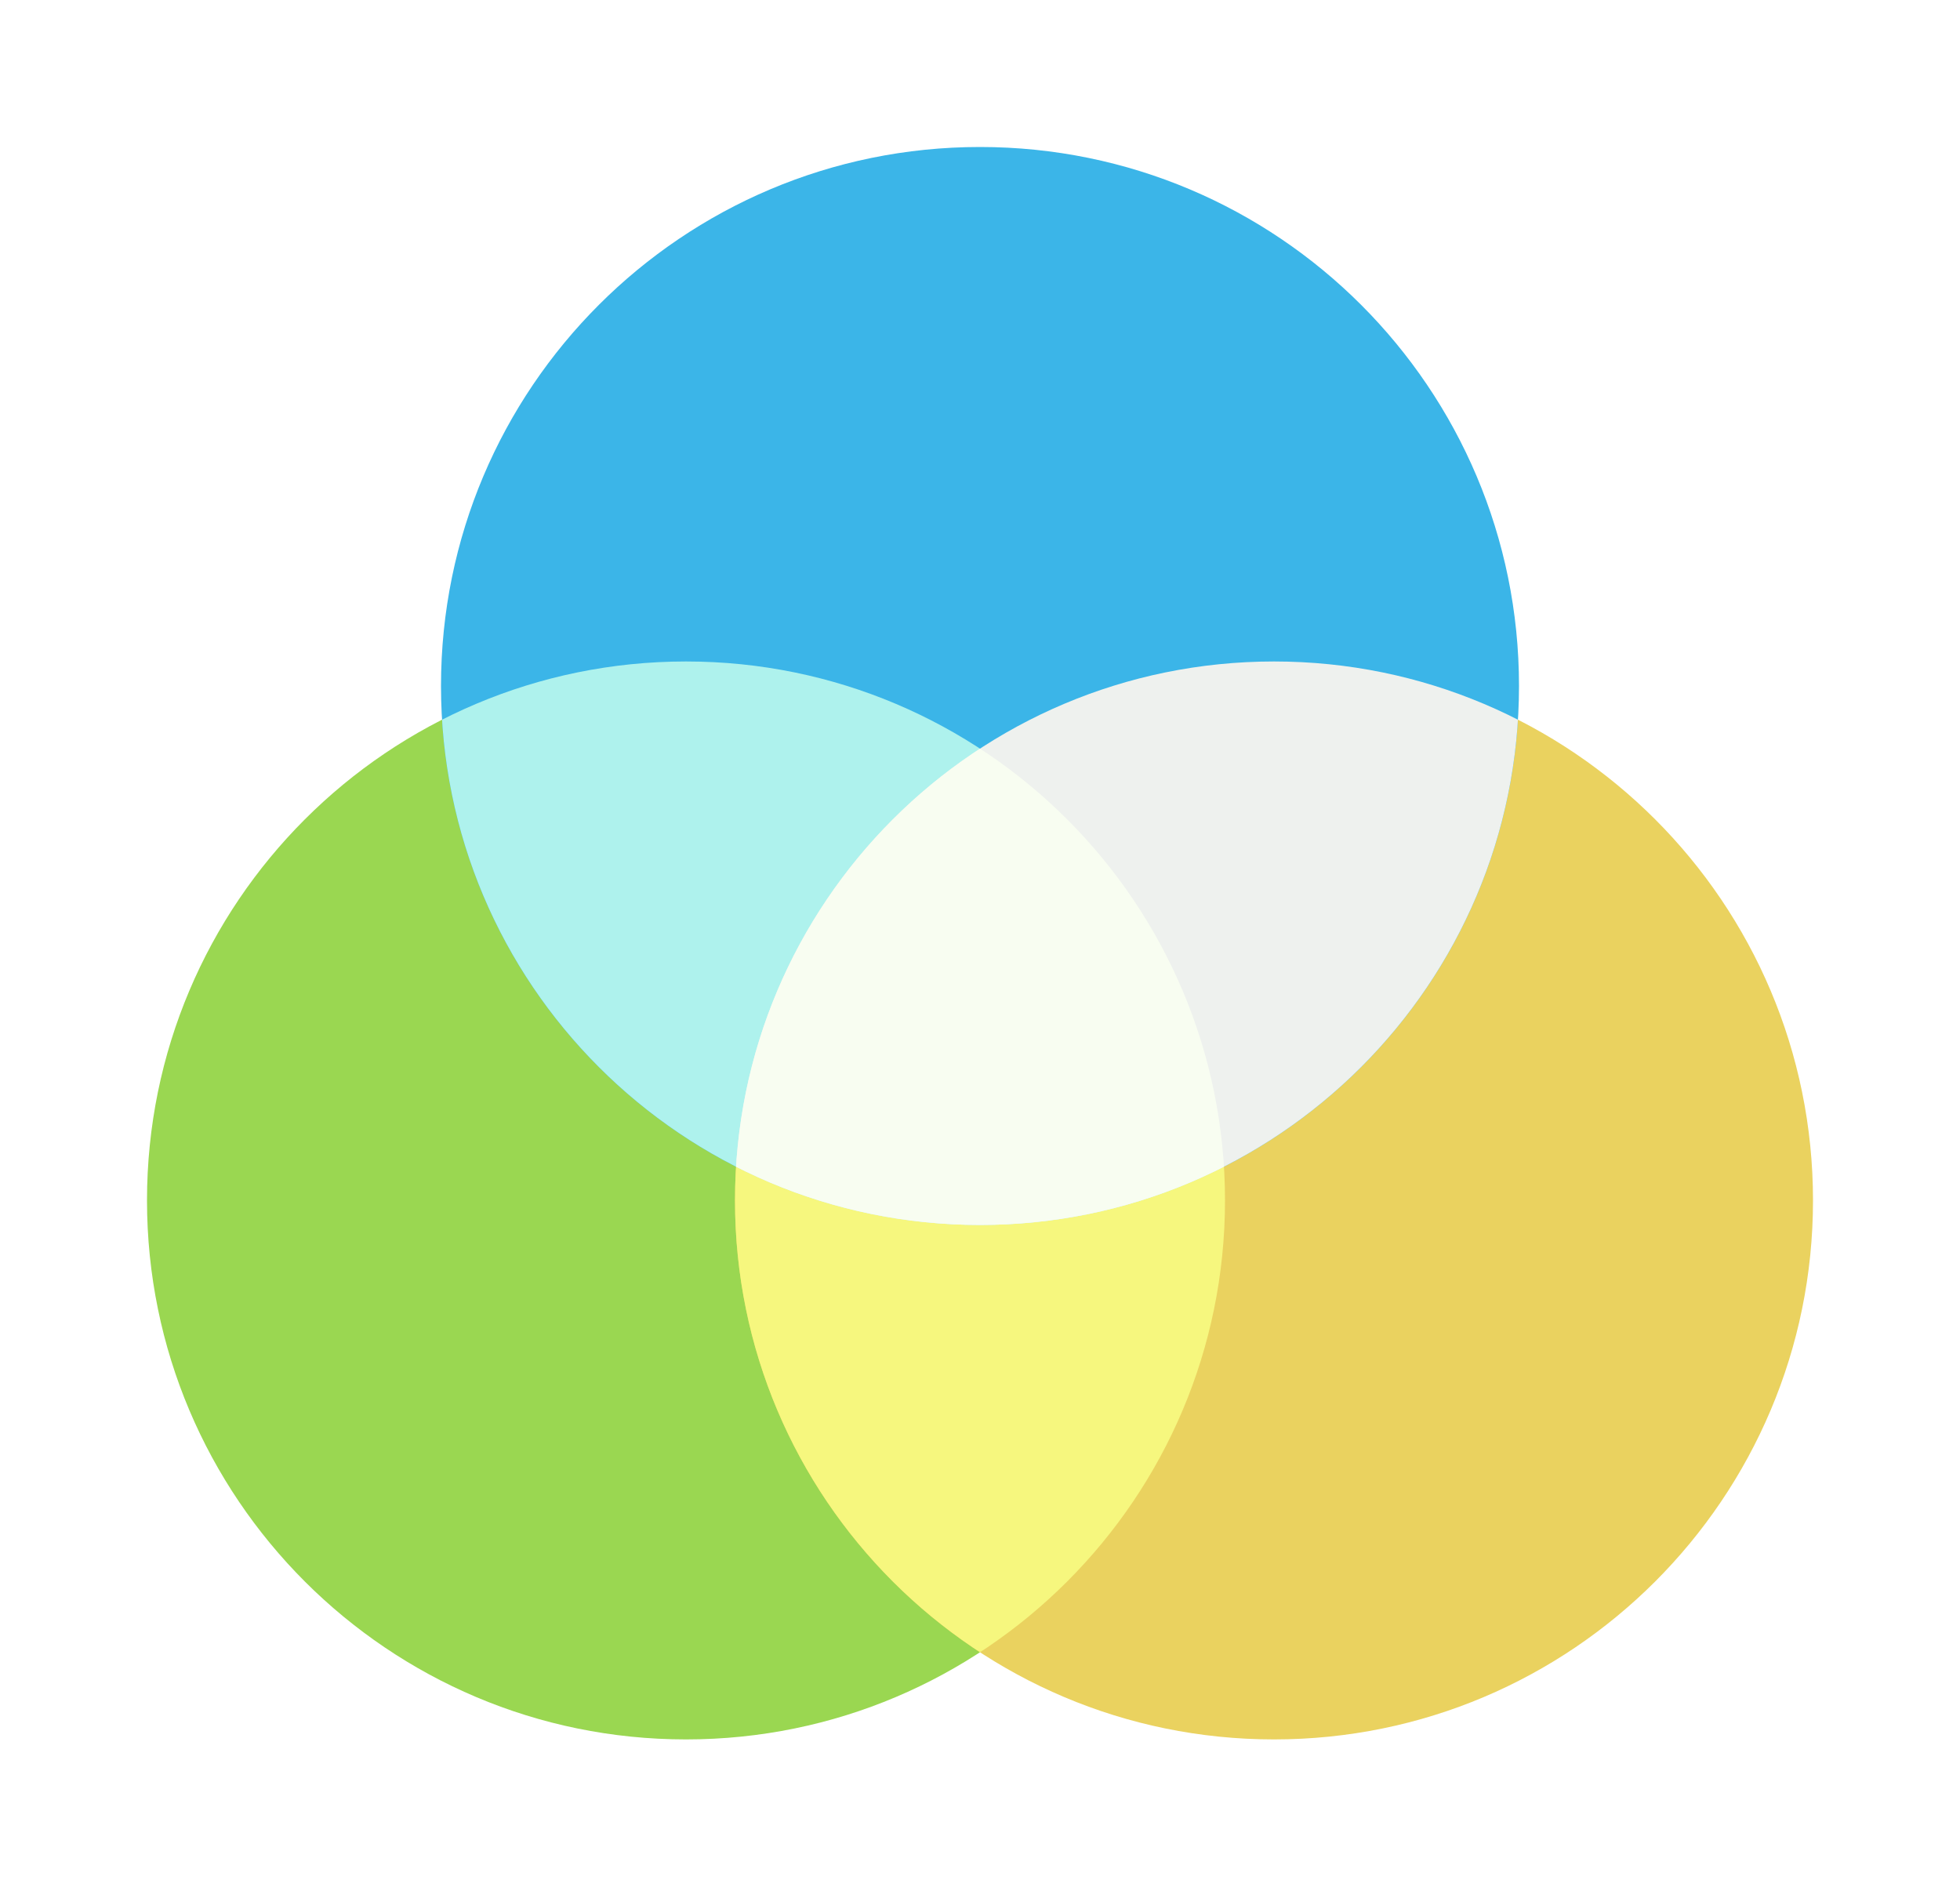
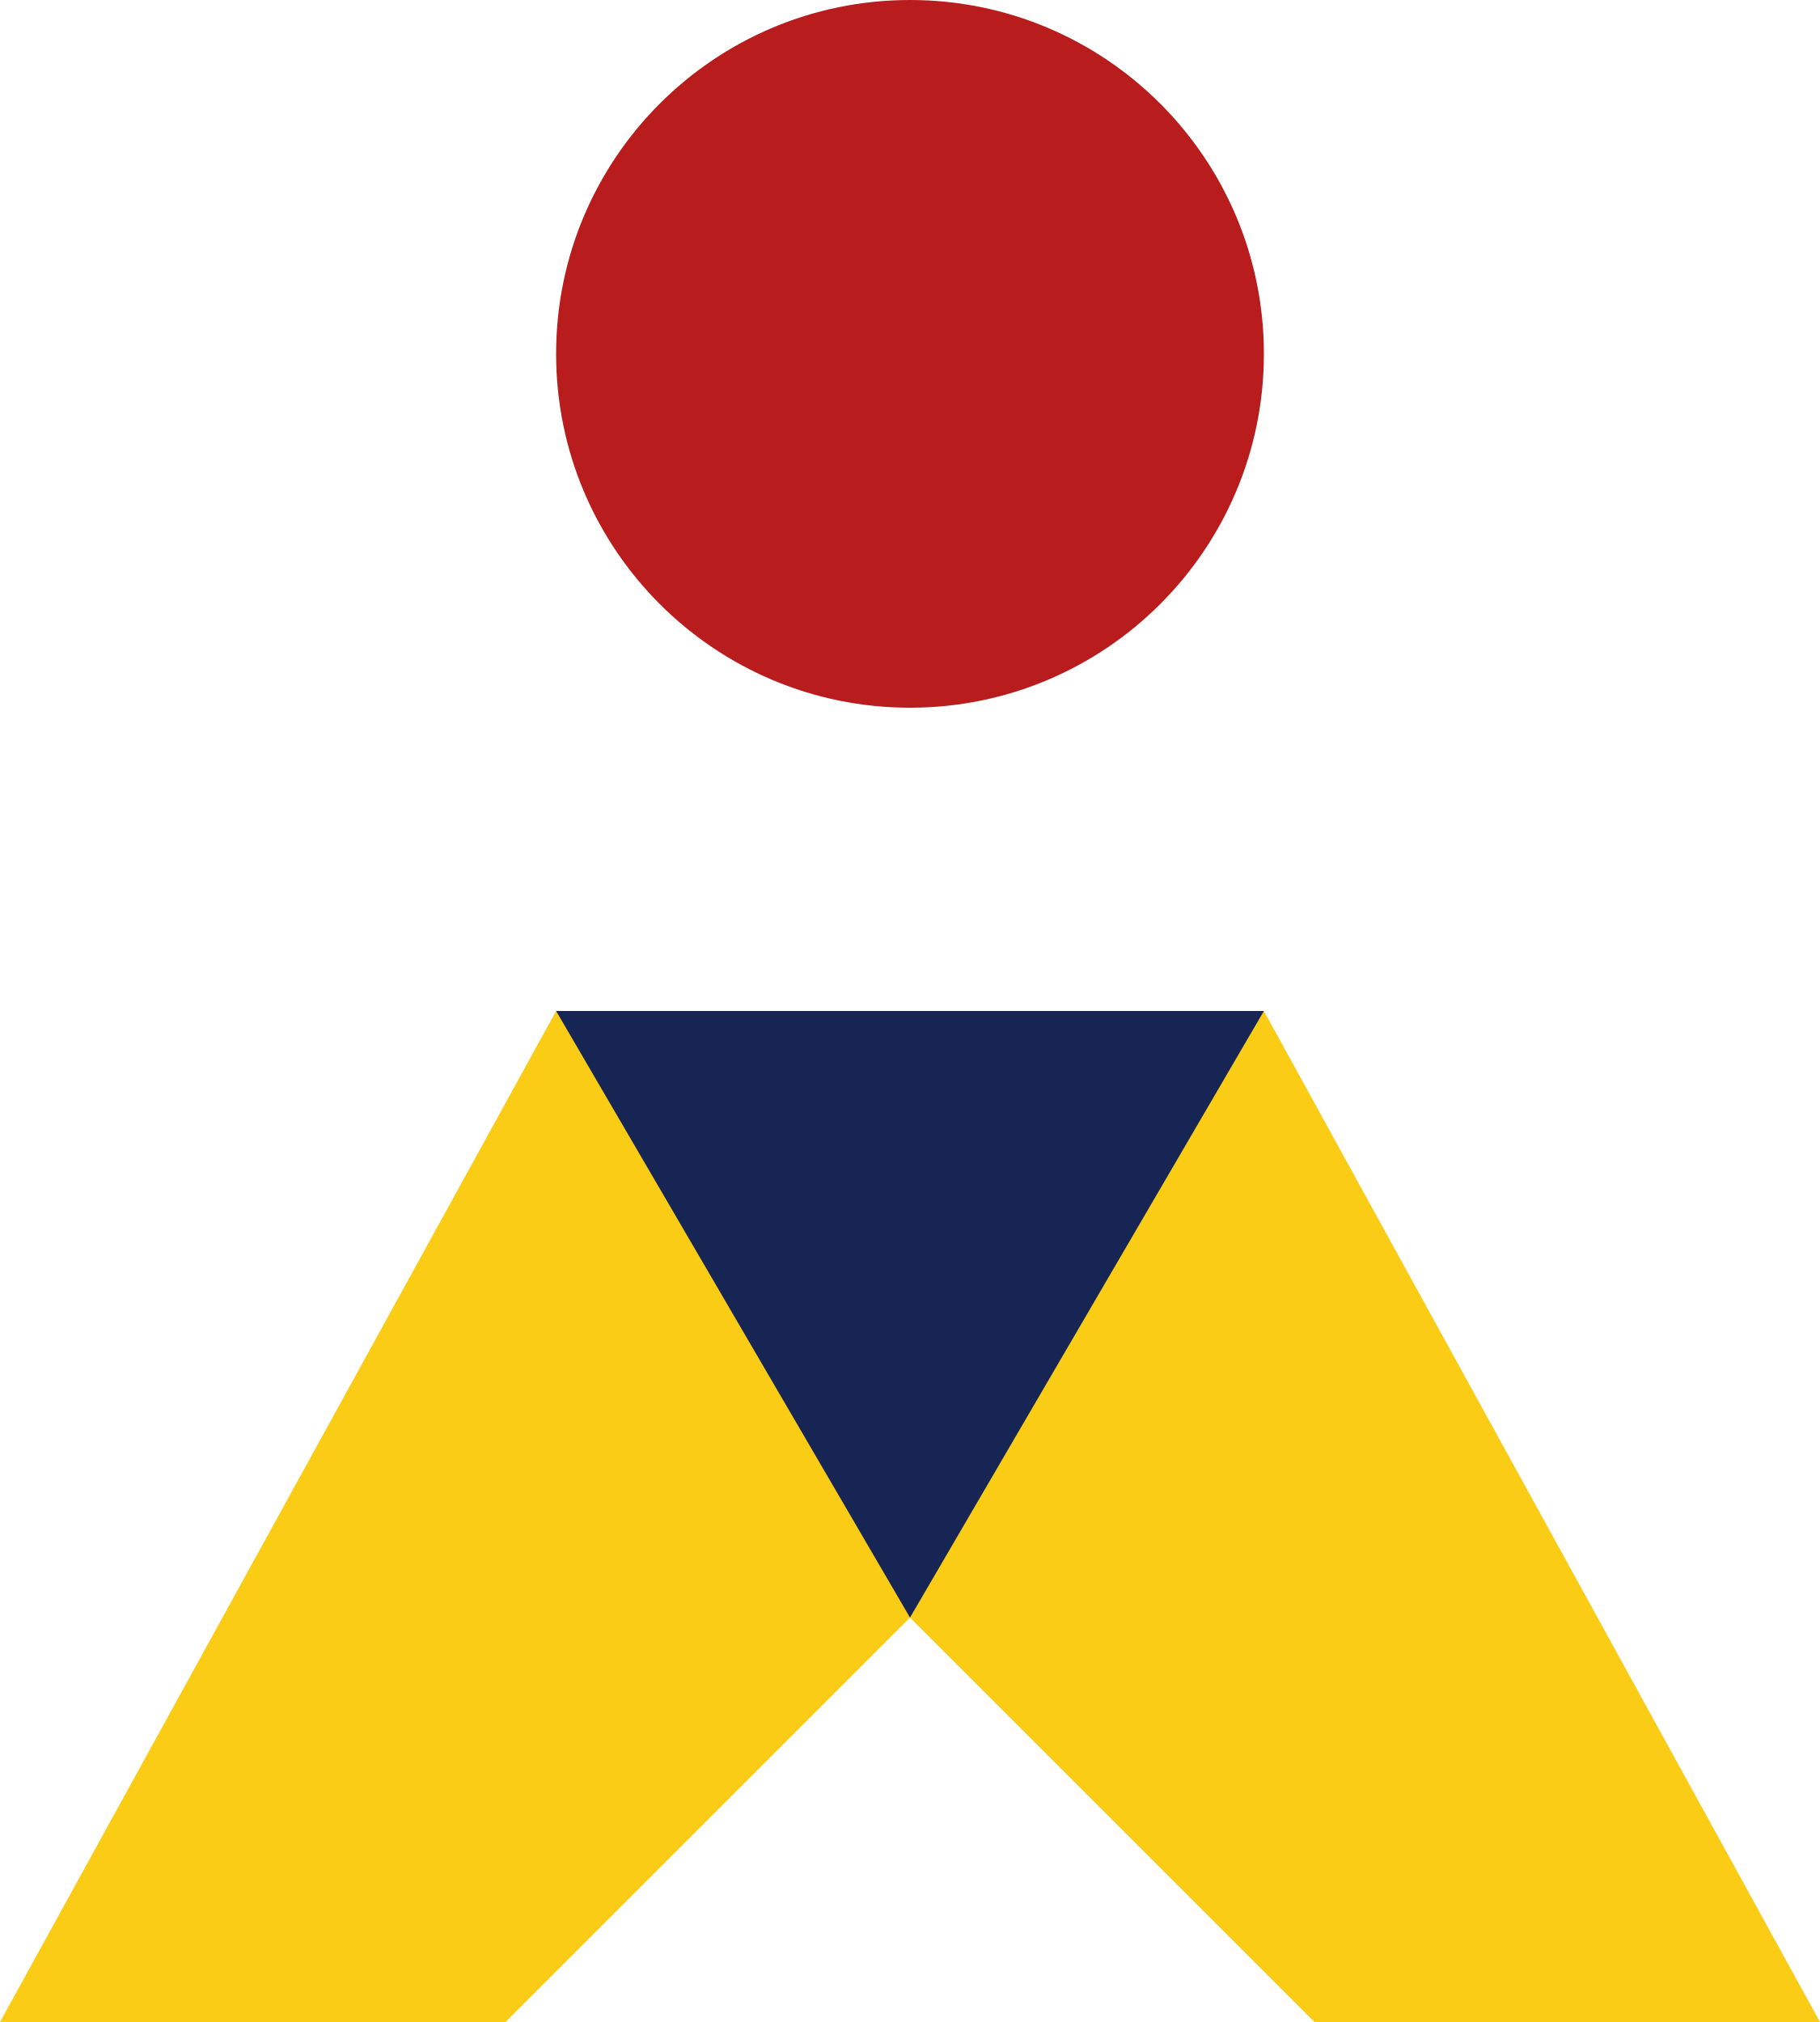
- <svg xmlns="http://www.w3.org/2000/svg" viewBox="8 6 80 77" width="800" height="770">
-   <defs>
-     <clipPath id="ma">
-       <circle cx="36" cy="55" r="22" />
-     </clipPath>
-     <clipPath id="mb">
-       <circle cx="60" cy="55" r="22" />
-     </clipPath>
-     <clipPath id="mc">
-       <circle cx="48" cy="34" r="22" />
-     </clipPath>
-   </defs>
-   <circle cx="36" cy="55" r="22" fill="#9AD751" />
-   <circle cx="60" cy="55" r="22" fill="#EAD25F" />
-   <circle cx="48" cy="34" r="22" fill="#3BB5E8" />
-   <g clip-path="url(#mb)">
-     <circle cx="36" cy="55" r="22" fill="#F6F77E" />
-   </g>
-   <g clip-path="url(#mc)">
-     <circle cx="36" cy="55" r="22" fill="#AEF2ED" />
-     <circle cx="60" cy="55" r="22" fill="#EEF1EE" />
-   </g>
-   <g clip-path="url(#mb)">
-     <g clip-path="url(#mc)">
-       <circle cx="36" cy="55" r="22" fill="#F8FDF1" />
-     </g>
+ <svg xmlns="http://www.w3.org/2000/svg" viewBox="0 0 72.0 80.0" width="72" height="80">
+   <g transform="translate(-14 -10) scale(1.0)">
+     <circle cx="50" cy="24" r="14" fill="#B91C1C" />
+     <path d="M14 90L36 50H64L86 90H66L50 74L34 90Z" fill="#FACC15" />
+     <path d="M36 50H64L50 74Z" fill="#172554" />
  </g>
</svg>
